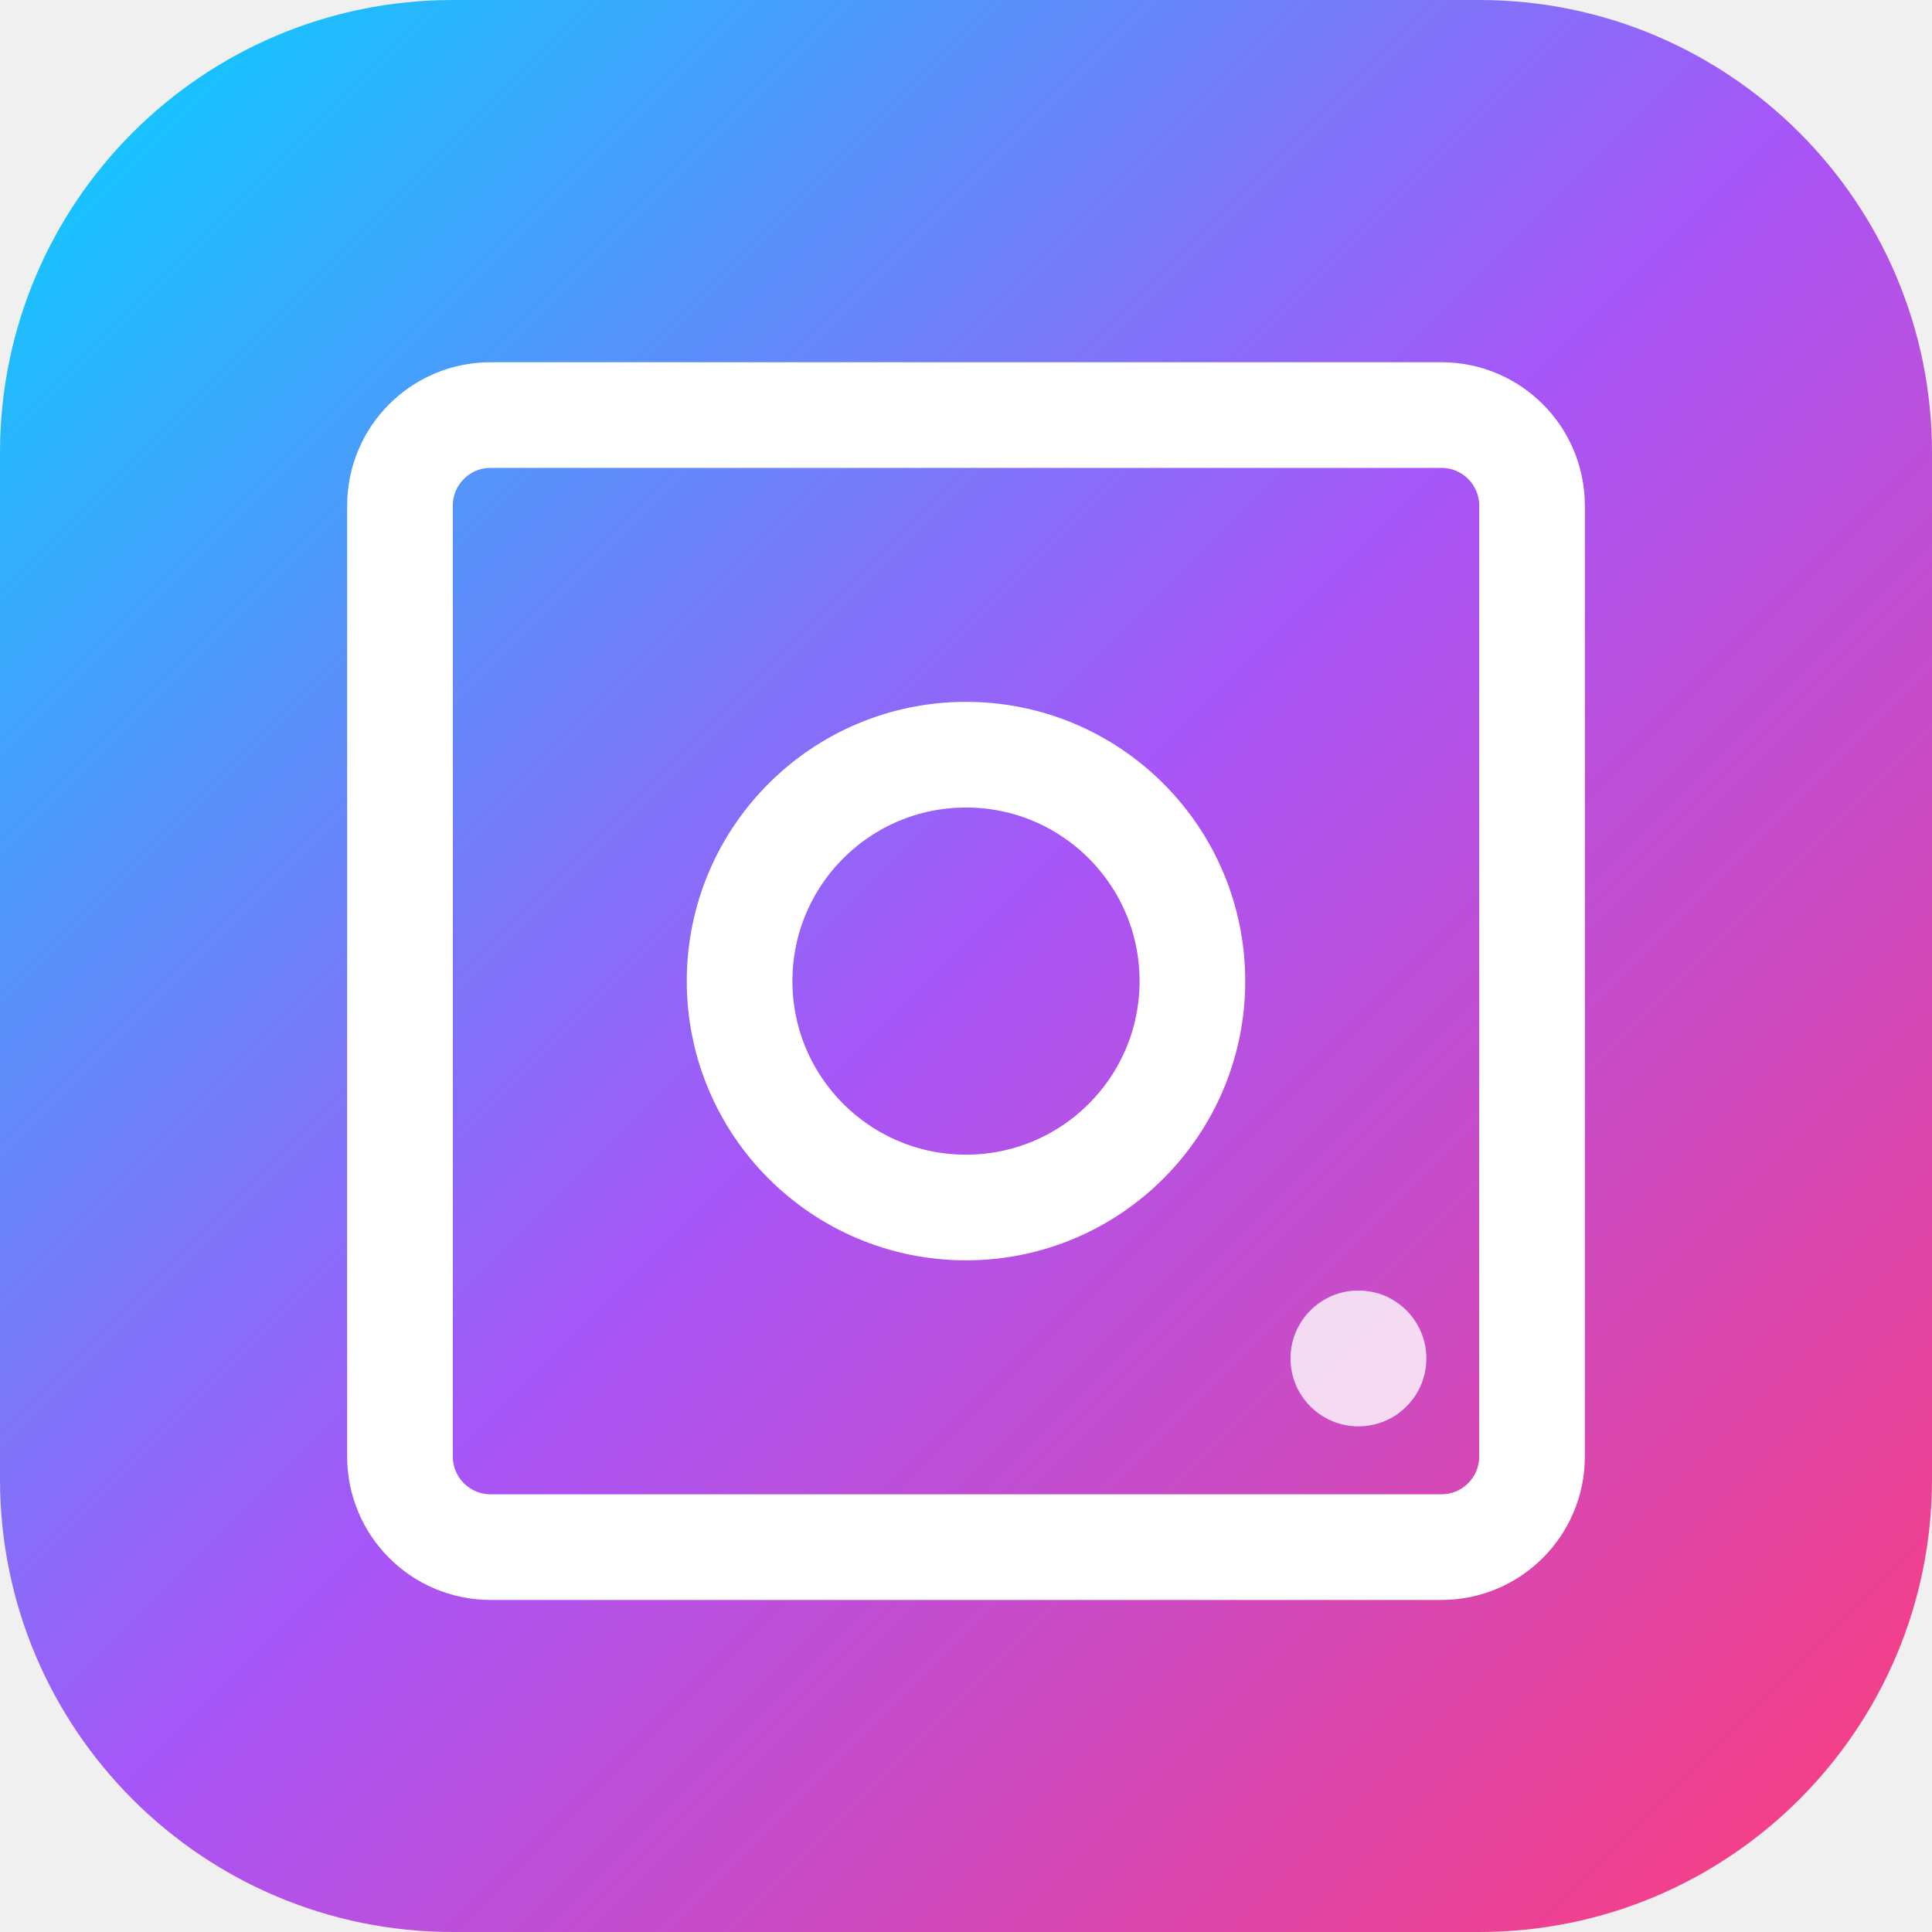
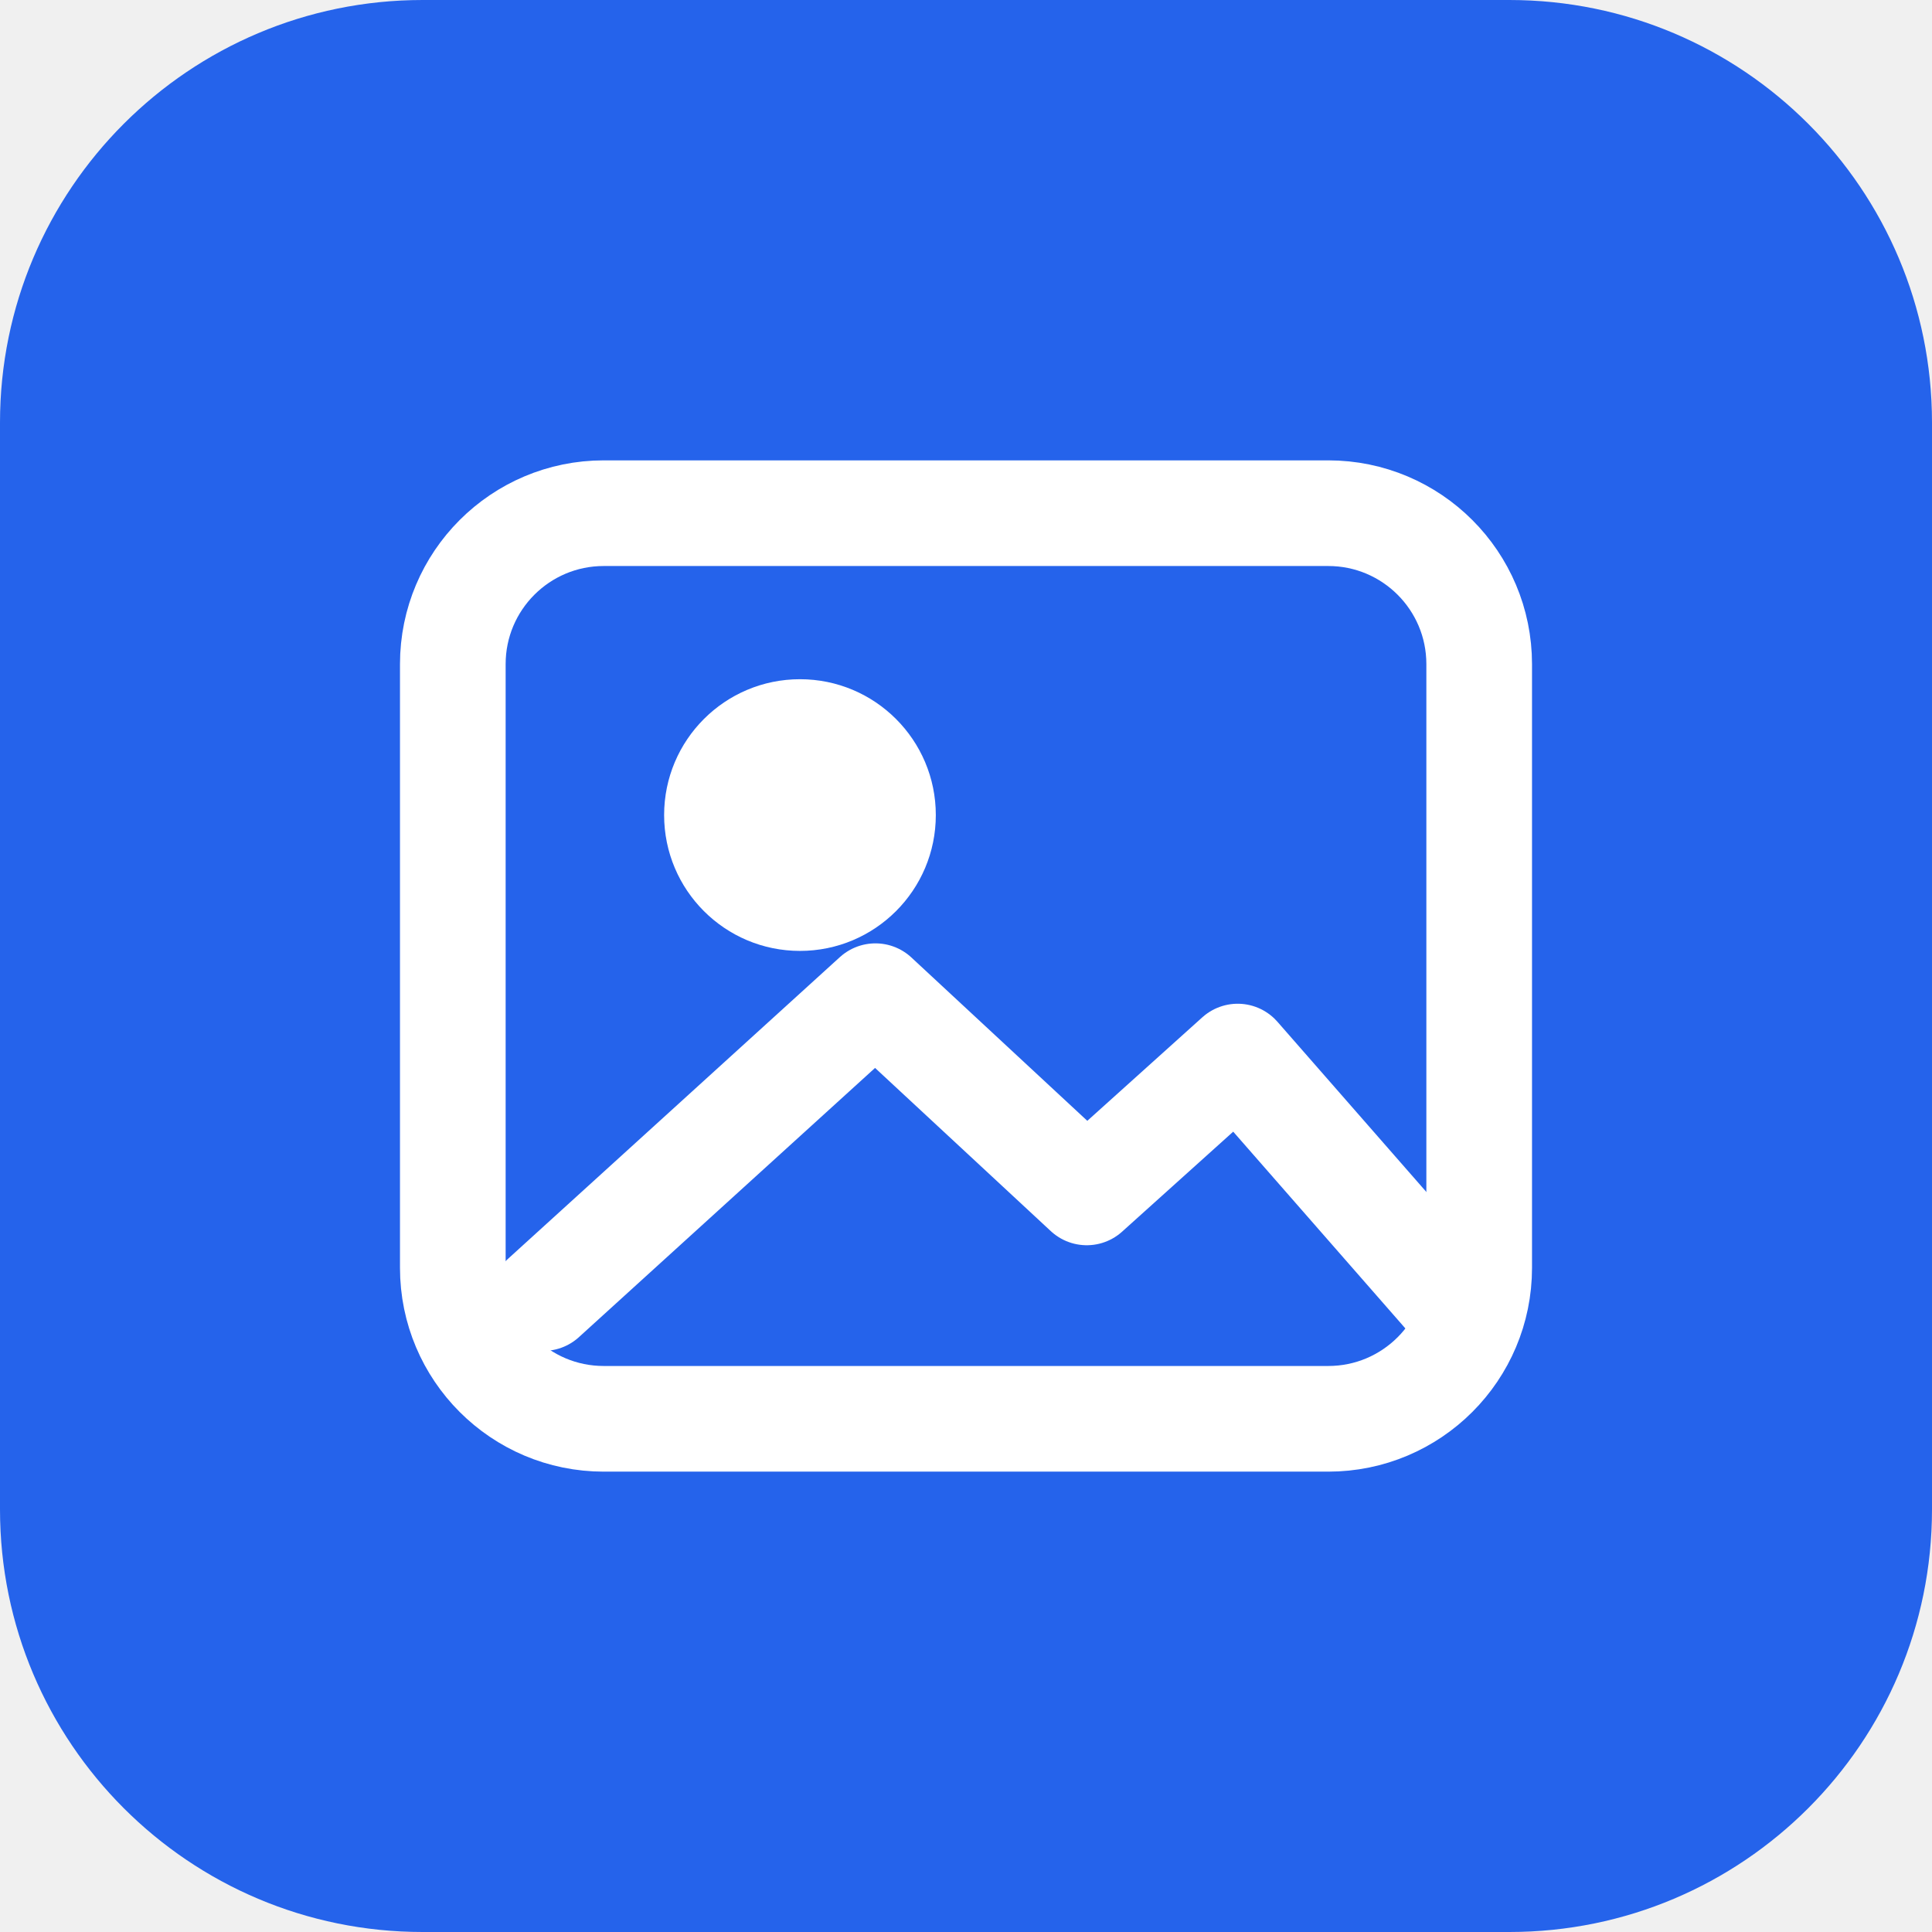
- <svg xmlns="http://www.w3.org/2000/svg" viewBox="0 0 512 512" fill="none">
-   <defs>
-     <linearGradient id="bg" x1="0" y1="0" x2="1" y2="1">
-       <stop offset="0%" stop-color="#00d4ff" />
-       <stop offset="50%" stop-color="#a855f7" />
-       <stop offset="100%" stop-color="#ff3c78" />
-     </linearGradient>
-   </defs>
-   <rect width="512" height="512" rx="120" fill="url(#bg)" />
-   <g transform="translate(256,220)" fill="none" stroke="#fff" stroke-width="28" stroke-linecap="round">
-     <rect x="-150" y="-110" width="300" height="300" rx="24" />
-     <circle cx="0" cy="40" r="60" />
-   </g>
-   <circle cx="360" cy="360" r="18" fill="#fff" opacity="0.8" />
+ <svg xmlns="http://www.w3.org/2000/svg" viewBox="0 0 128 128">
+   <rect width="128" height="128" rx="28" fill="#2563eb" />
+   <rect x="30" y="34" width="68" height="60" rx="10" fill="none" stroke="#ffffff" stroke-width="7" />
+   <circle cx="53" cy="54" r="9" fill="#ffffff" />
+   <path d="M36 86l22-20 14 13 10-9 14 16" stroke="#ffffff" stroke-width="7" fill="none" stroke-linecap="round" stroke-linejoin="round" />
</svg>
